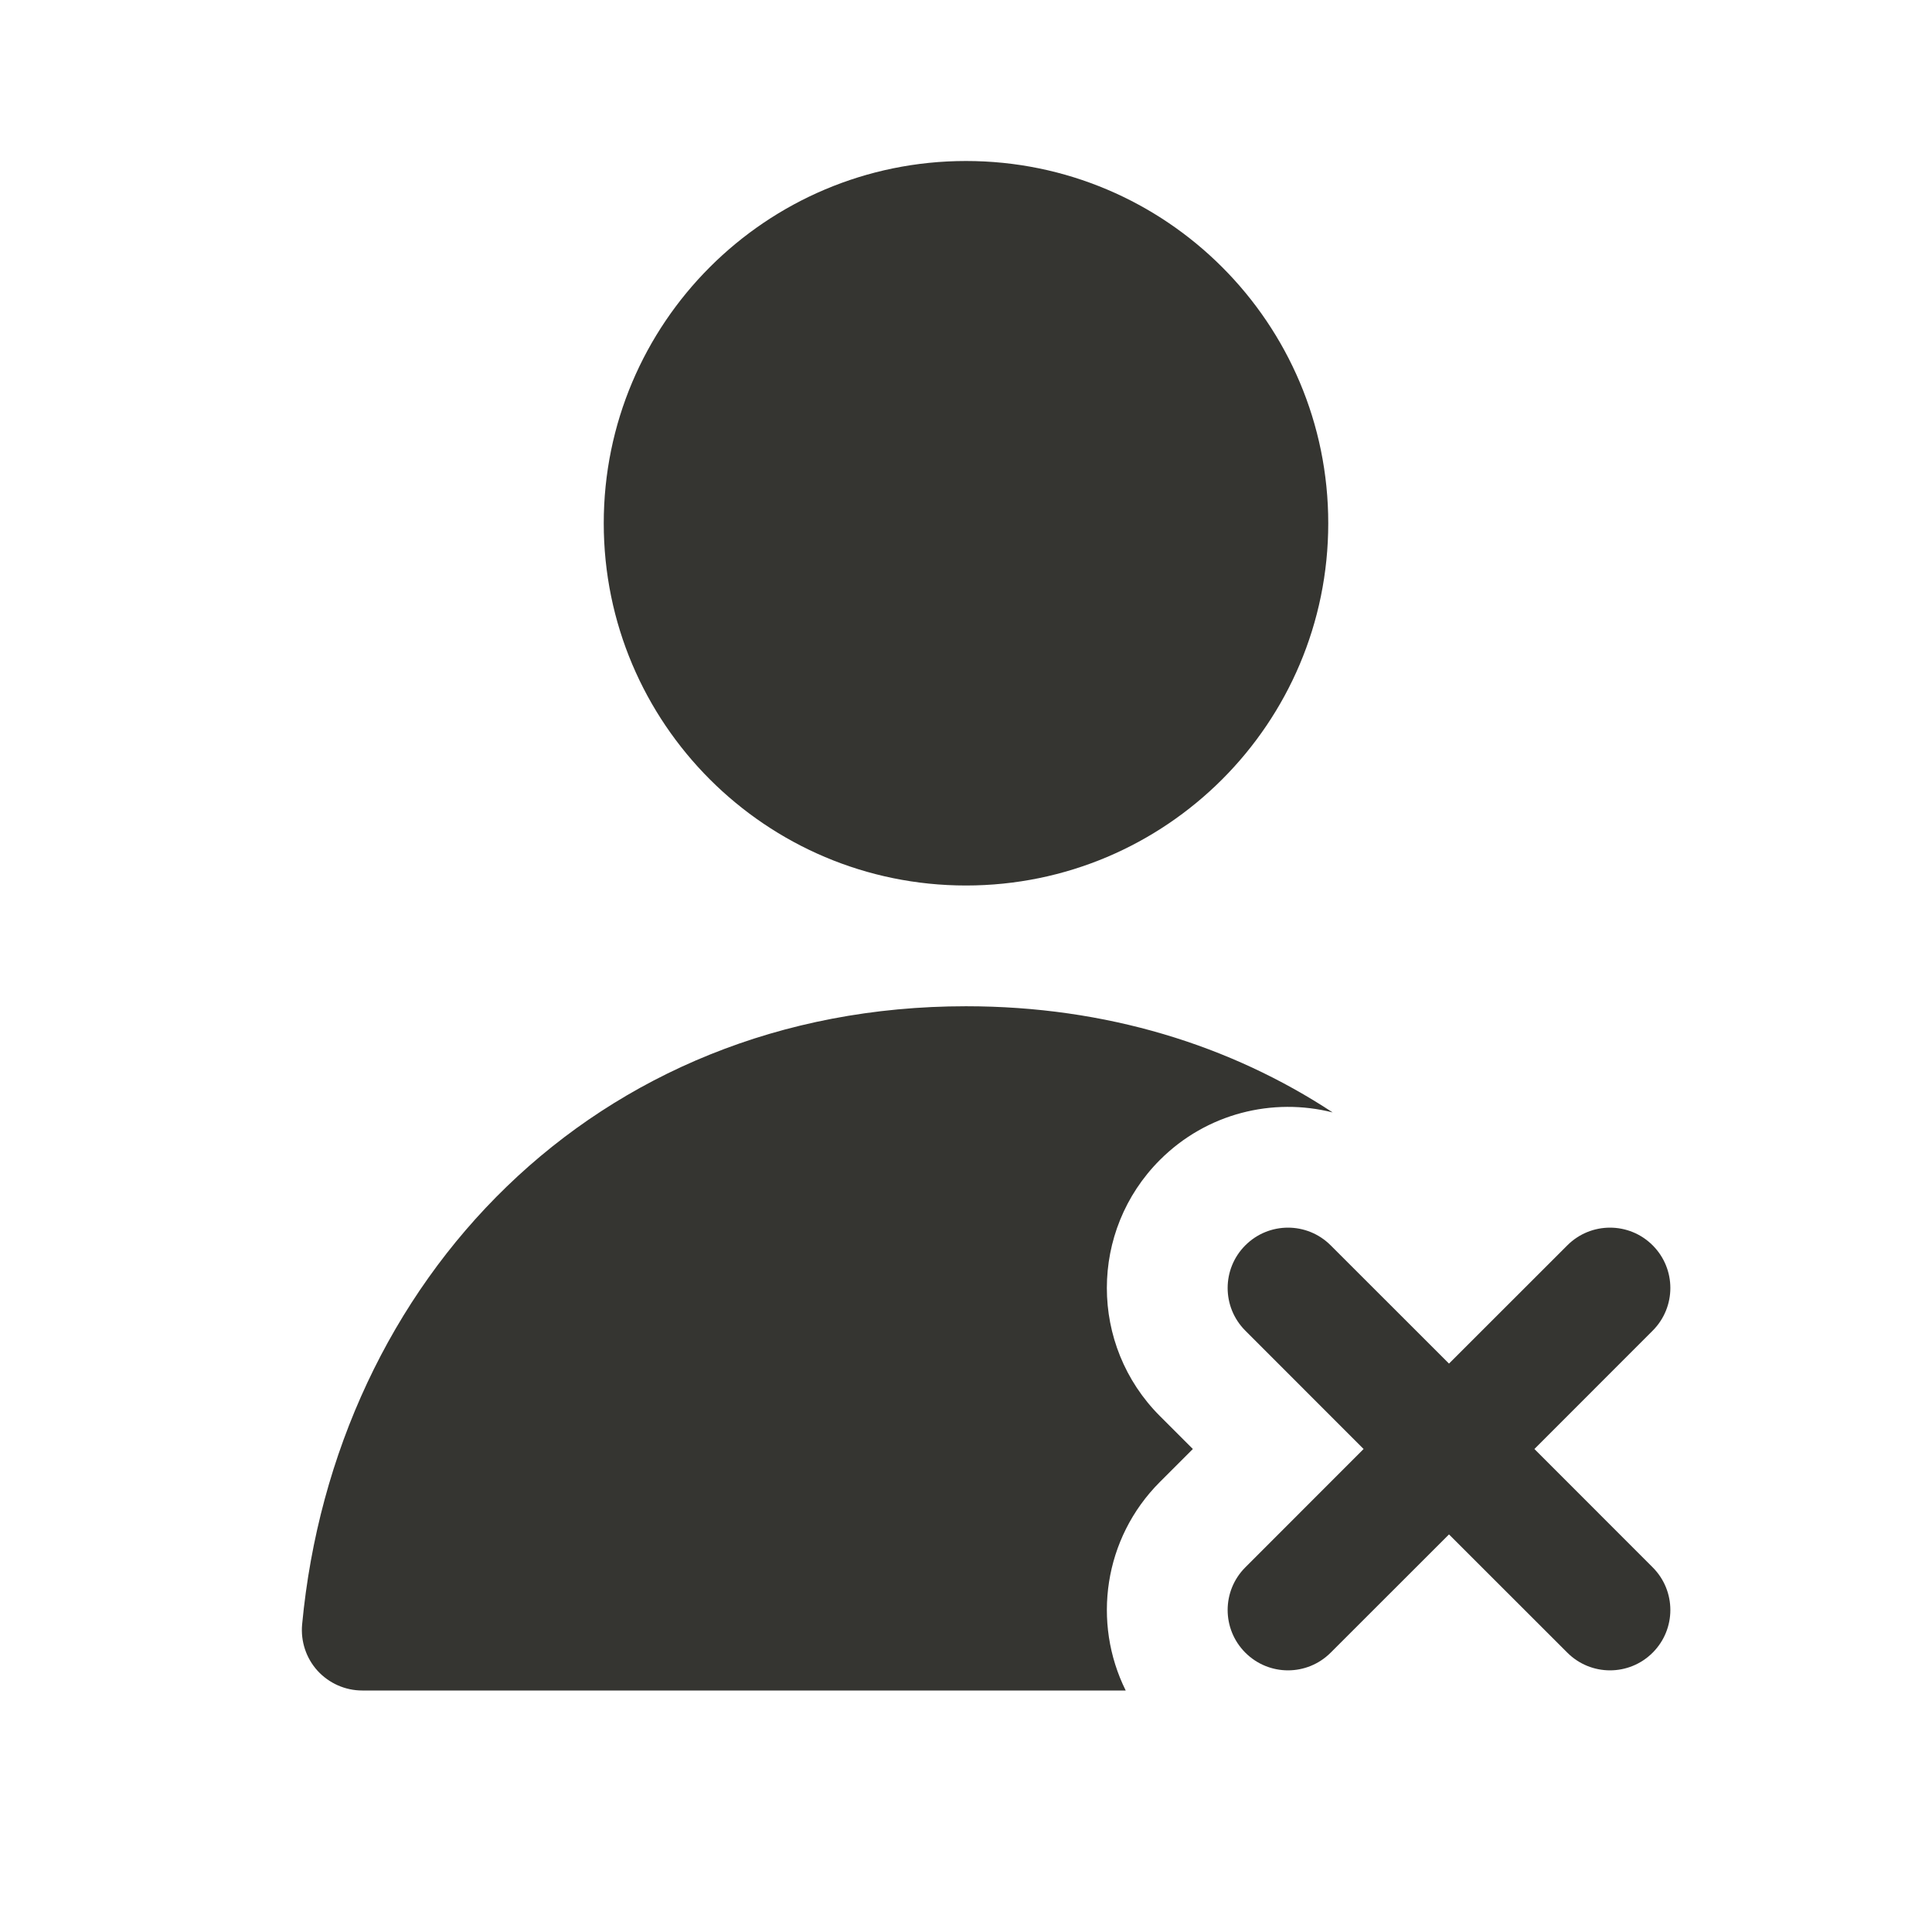
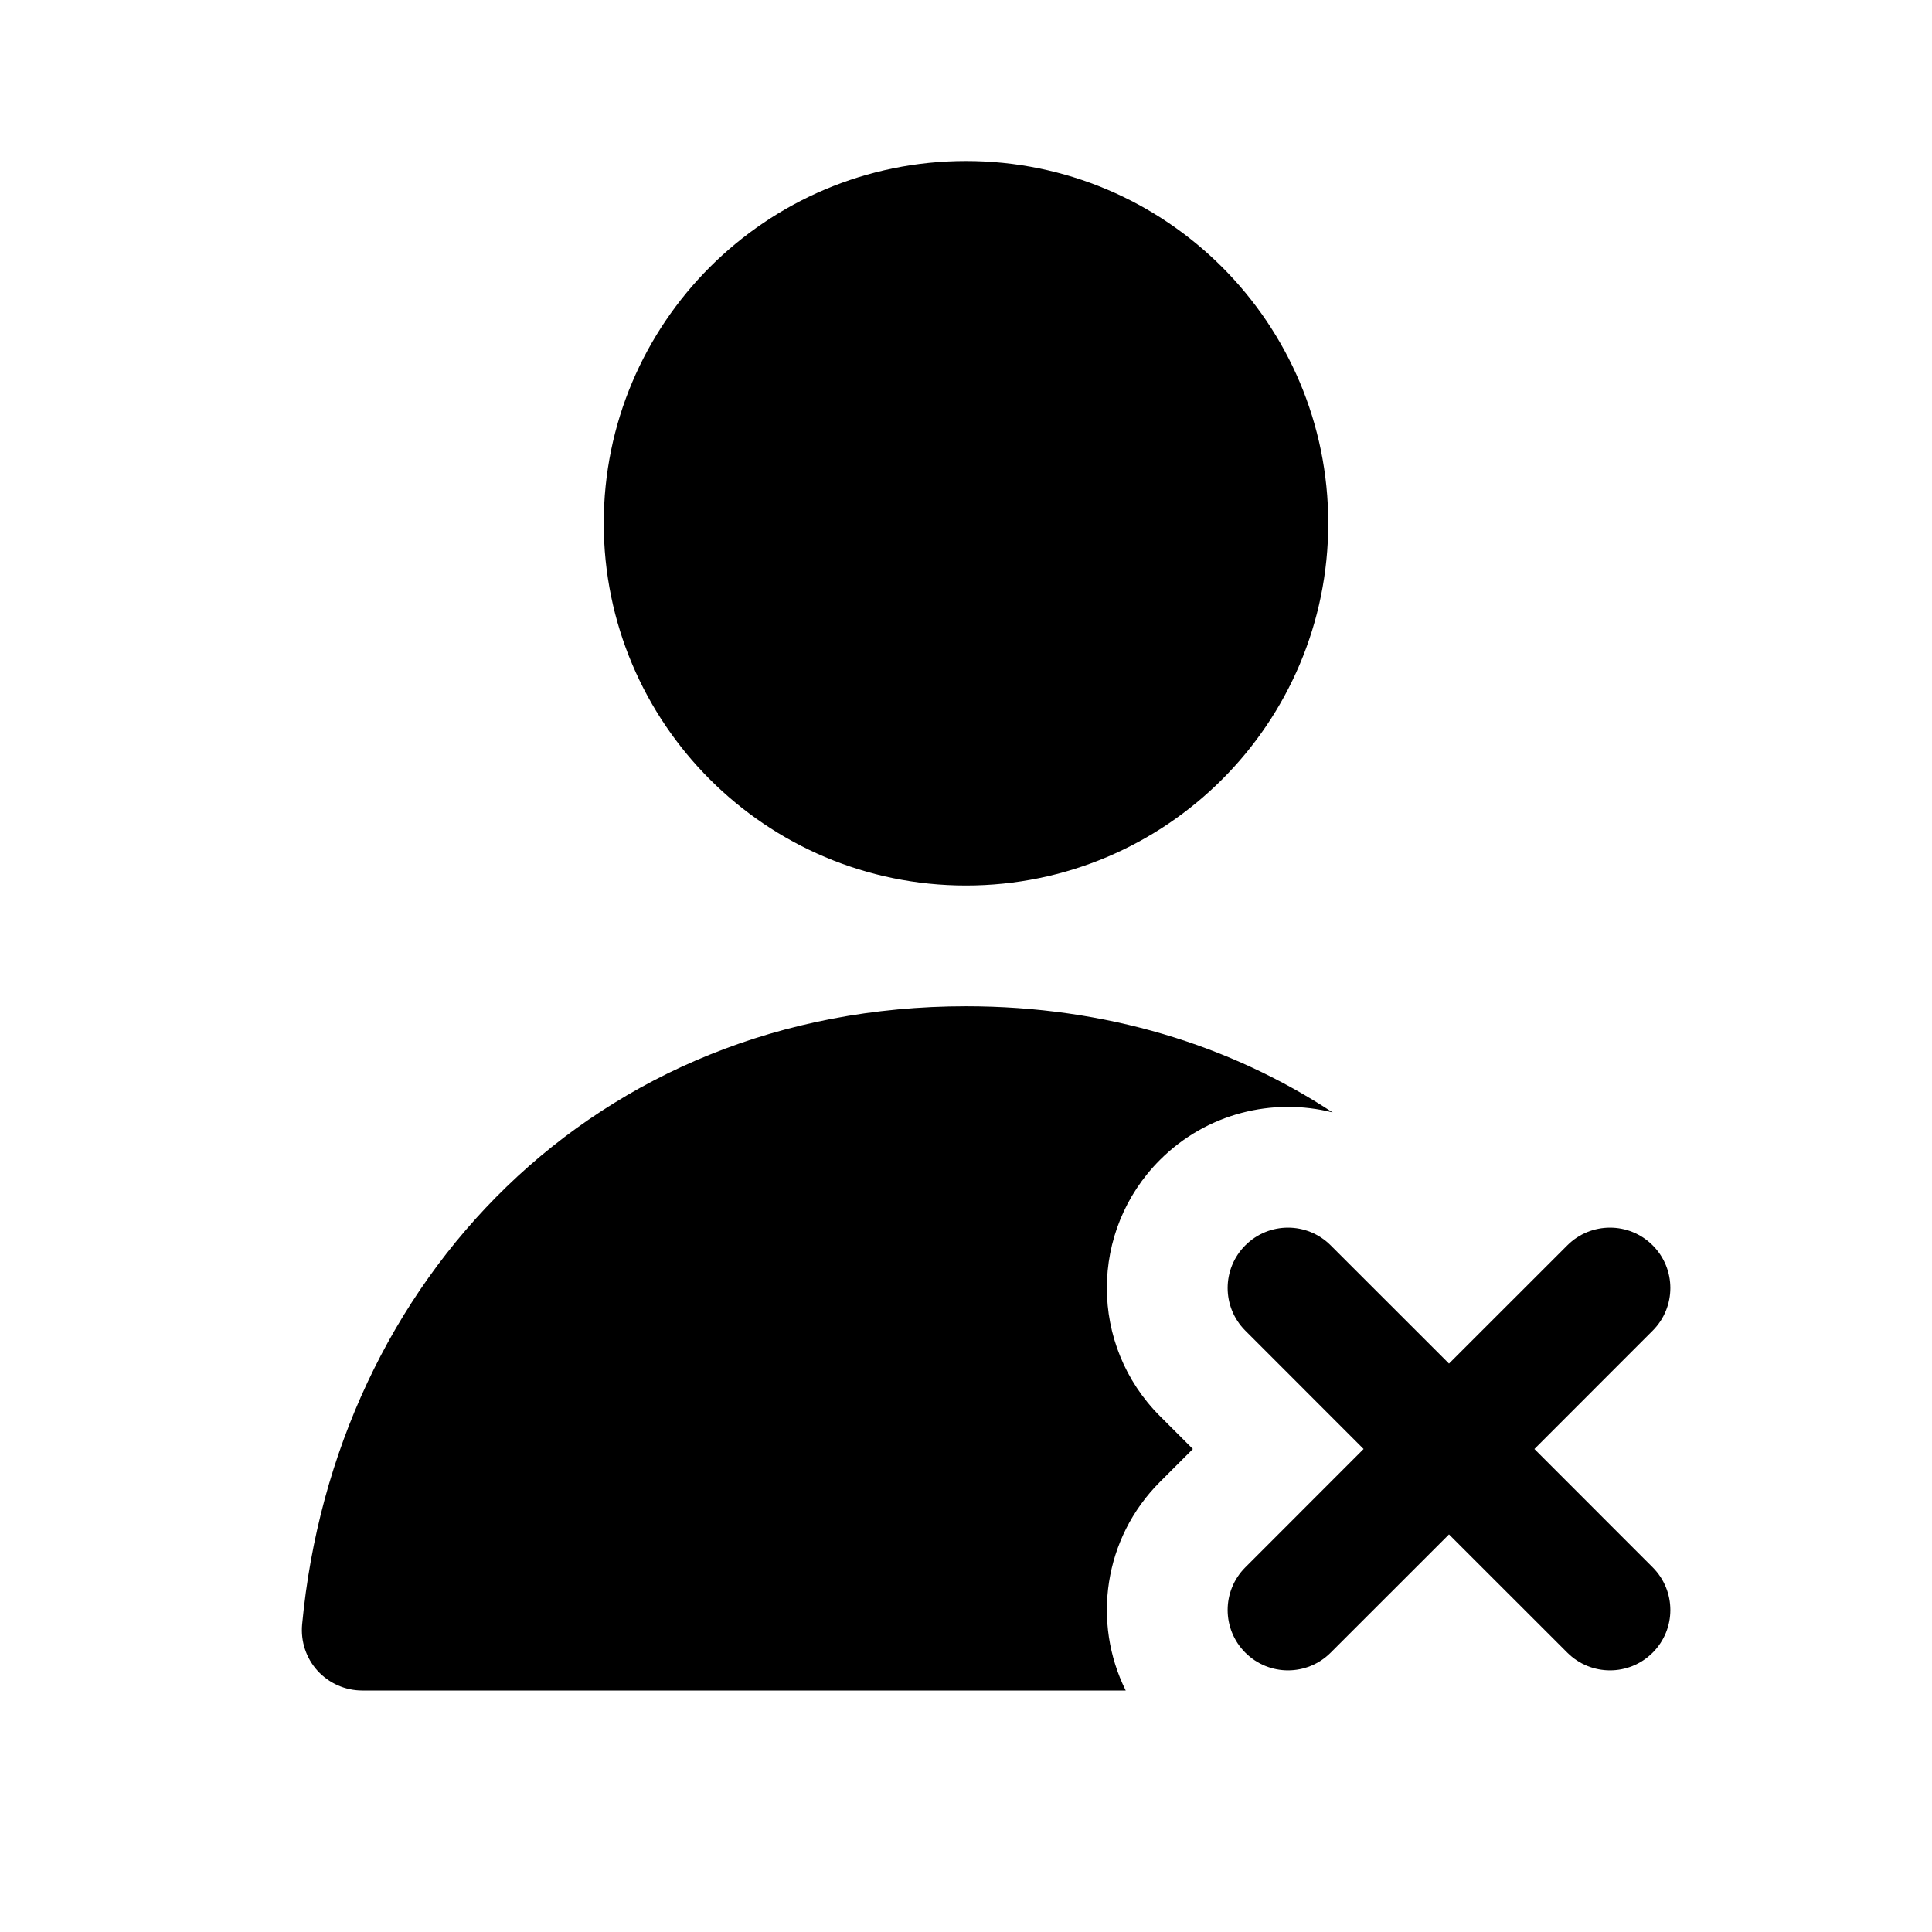
<svg xmlns="http://www.w3.org/2000/svg" width="24" height="24" viewBox="0 0 24 24" fill="none">
-   <path d="M12 2C9.515 2 7.5 4.015 7.5 6.5C7.5 8.985 9.515 11 12 11C14.485 11 16.5 8.985 16.5 6.5C16.5 4.015 14.485 2 12 2Z" fill="#353531" />
-   <path d="M3.753 20.18C4.155 15.91 7.384 12.5 12 12.5C13.742 12.5 15.286 12.985 16.555 13.819C15.812 13.631 14.991 13.827 14.409 14.409C13.53 15.288 13.53 16.712 14.409 17.591L14.818 18L14.409 18.409C13.708 19.11 13.566 20.159 13.984 21H4.5C4.289 21 4.088 20.911 3.945 20.755C3.803 20.599 3.734 20.39 3.753 20.18Z" fill="#353531" />
-   <path d="M20.53 16.53C20.823 16.237 20.823 15.763 20.53 15.47C20.237 15.177 19.763 15.177 19.47 15.47L18 16.939L16.53 15.47C16.237 15.177 15.763 15.177 15.47 15.47C15.177 15.763 15.177 16.237 15.47 16.53L16.939 18L15.47 19.47C15.177 19.763 15.177 20.237 15.47 20.53C15.763 20.823 16.237 20.823 16.53 20.53L18 19.061L19.47 20.53C19.763 20.823 20.237 20.823 20.53 20.53C20.823 20.237 20.823 19.763 20.53 19.47L19.061 18L20.53 16.53Z" fill="#353531" />
+   <path d="M12 2C9.515 2 7.5 4.015 7.5 6.5C7.5 8.985 9.515 11 12 11C14.485 11 16.5 8.985 16.5 6.5C16.5 4.015 14.485 2 12 2Z" fill="currentColor" />
+   <path d="M3.753 20.18C4.155 15.91 7.384 12.5 12 12.5C13.742 12.5 15.286 12.985 16.555 13.819C15.812 13.631 14.991 13.827 14.409 14.409C13.53 15.288 13.53 16.712 14.409 17.591L14.818 18L14.409 18.409C13.708 19.11 13.566 20.159 13.984 21H4.5C4.289 21 4.088 20.911 3.945 20.755C3.803 20.599 3.734 20.39 3.753 20.18Z" fill="currentColor" />
+   <path d="M20.53 16.53C20.823 16.237 20.823 15.763 20.53 15.47C20.237 15.177 19.763 15.177 19.47 15.47L18 16.939L16.53 15.47C16.237 15.177 15.763 15.177 15.47 15.47C15.177 15.763 15.177 16.237 15.47 16.53L16.939 18L15.47 19.47C15.177 19.763 15.177 20.237 15.47 20.53C15.763 20.823 16.237 20.823 16.53 20.53L18 19.061L19.47 20.53C19.763 20.823 20.237 20.823 20.53 20.53C20.823 20.237 20.823 19.763 20.53 19.47L19.061 18L20.53 16.53Z" fill="currentColor" />
</svg>
